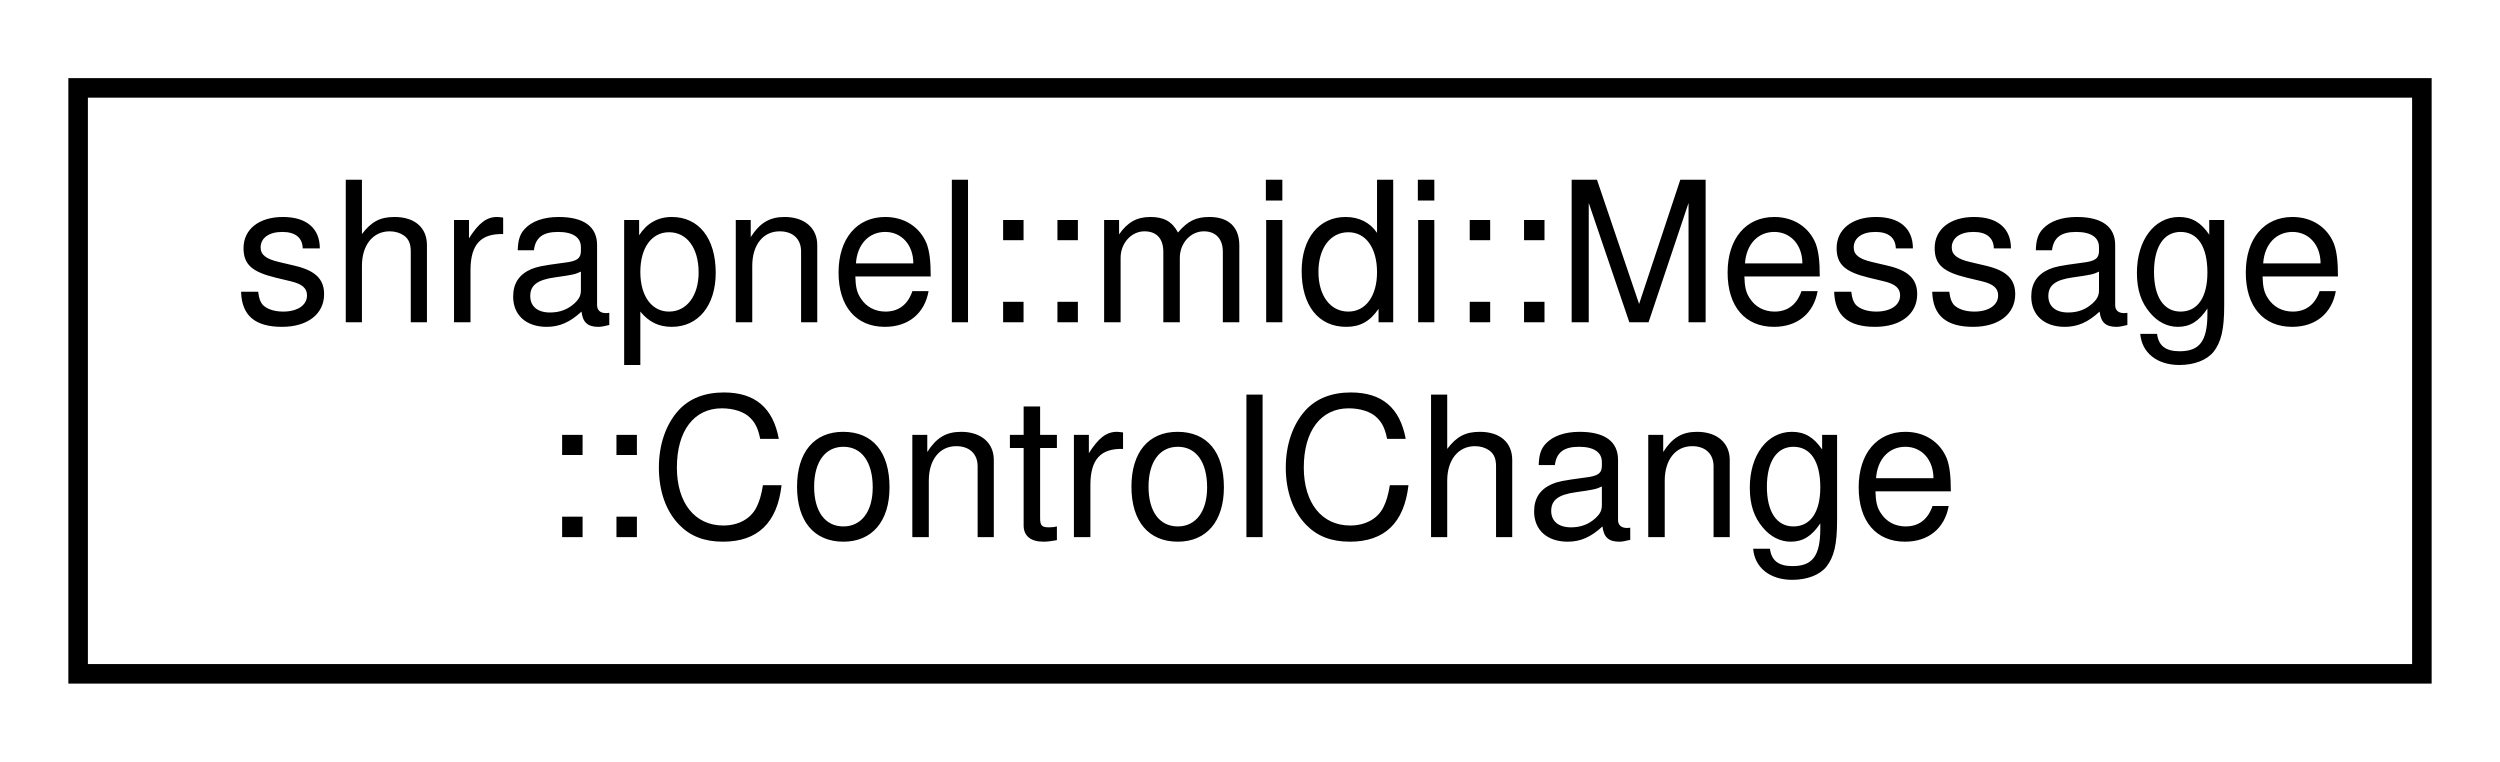
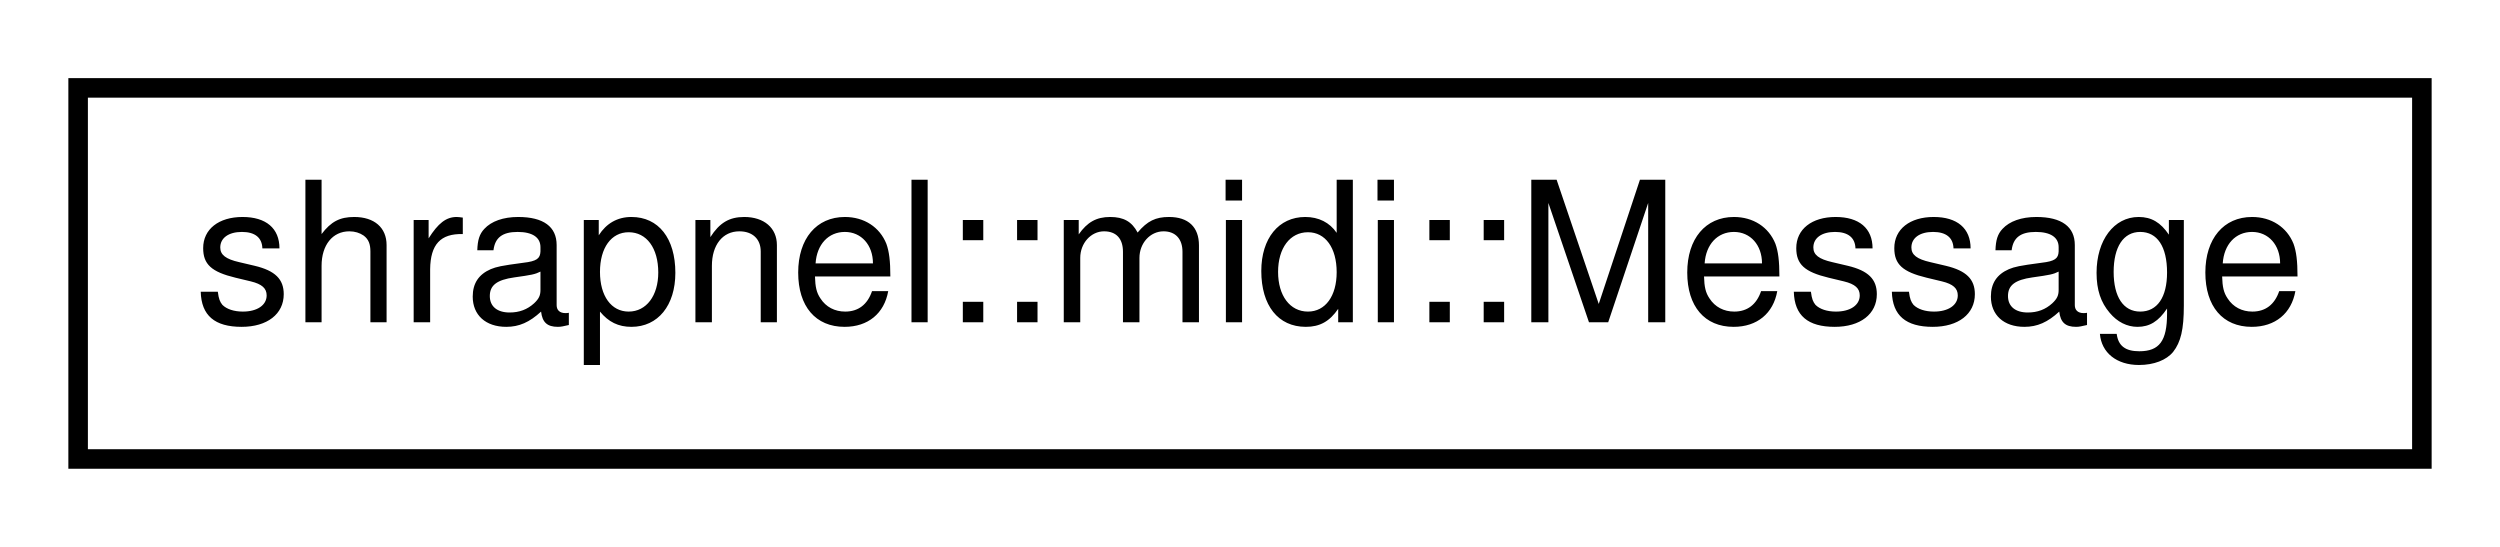
- <svg xmlns="http://www.w3.org/2000/svg" xmlns:xlink="http://www.w3.org/1999/xlink" width="128pt" height="39pt" viewBox="0.00 0.00 128.00 39.00">
-   <g id="graph0" class="graph" transform="scale(1 1) rotate(0) translate(4 35)">
+ <svg xmlns="http://www.w3.org/2000/svg" xmlns:xlink="http://www.w3.org/1999/xlink" width="128pt" height="28pt" viewBox="0.00 0.00 128.00 28.00">
+   <g id="graph0" class="graph" transform="scale(1 1) rotate(0) translate(4 24)">
    <g id="node1" class="node">
      <g id="a_node1">
-         <a xlink:href="structshrapnel_1_1midi_1_1Message_1_1ControlChange.html" target="_top" xlink:title=" ">
-           <polygon fill="none" stroke="black" points="0,-0.5 0,-30.5 120,-30.5 120,-0.5 0,-0.5" />
-           <text text-anchor="start" x="8" y="-18.5" font-family="Helvetica,sans-Serif" font-size="10.00">shrapnel::midi::Message</text>
-           <text text-anchor="middle" x="60" y="-7.5" font-family="Helvetica,sans-Serif" font-size="10.00">::ControlChange</text>
+         <a xlink:href="structshrapnel_1_1midi_1_1Message.html" target="_top" xlink:title=" ">
+           <polygon fill="none" stroke="black" points="0,-0.5 0,-19.5 120,-19.5 120,-0.5 0,-0.5" />
+           <text text-anchor="middle" x="60" y="-7.5" font-family="Helvetica,sans-Serif" font-size="10.00">shrapnel::midi::Message</text>
        </a>
      </g>
    </g>
  </g>
</svg>
